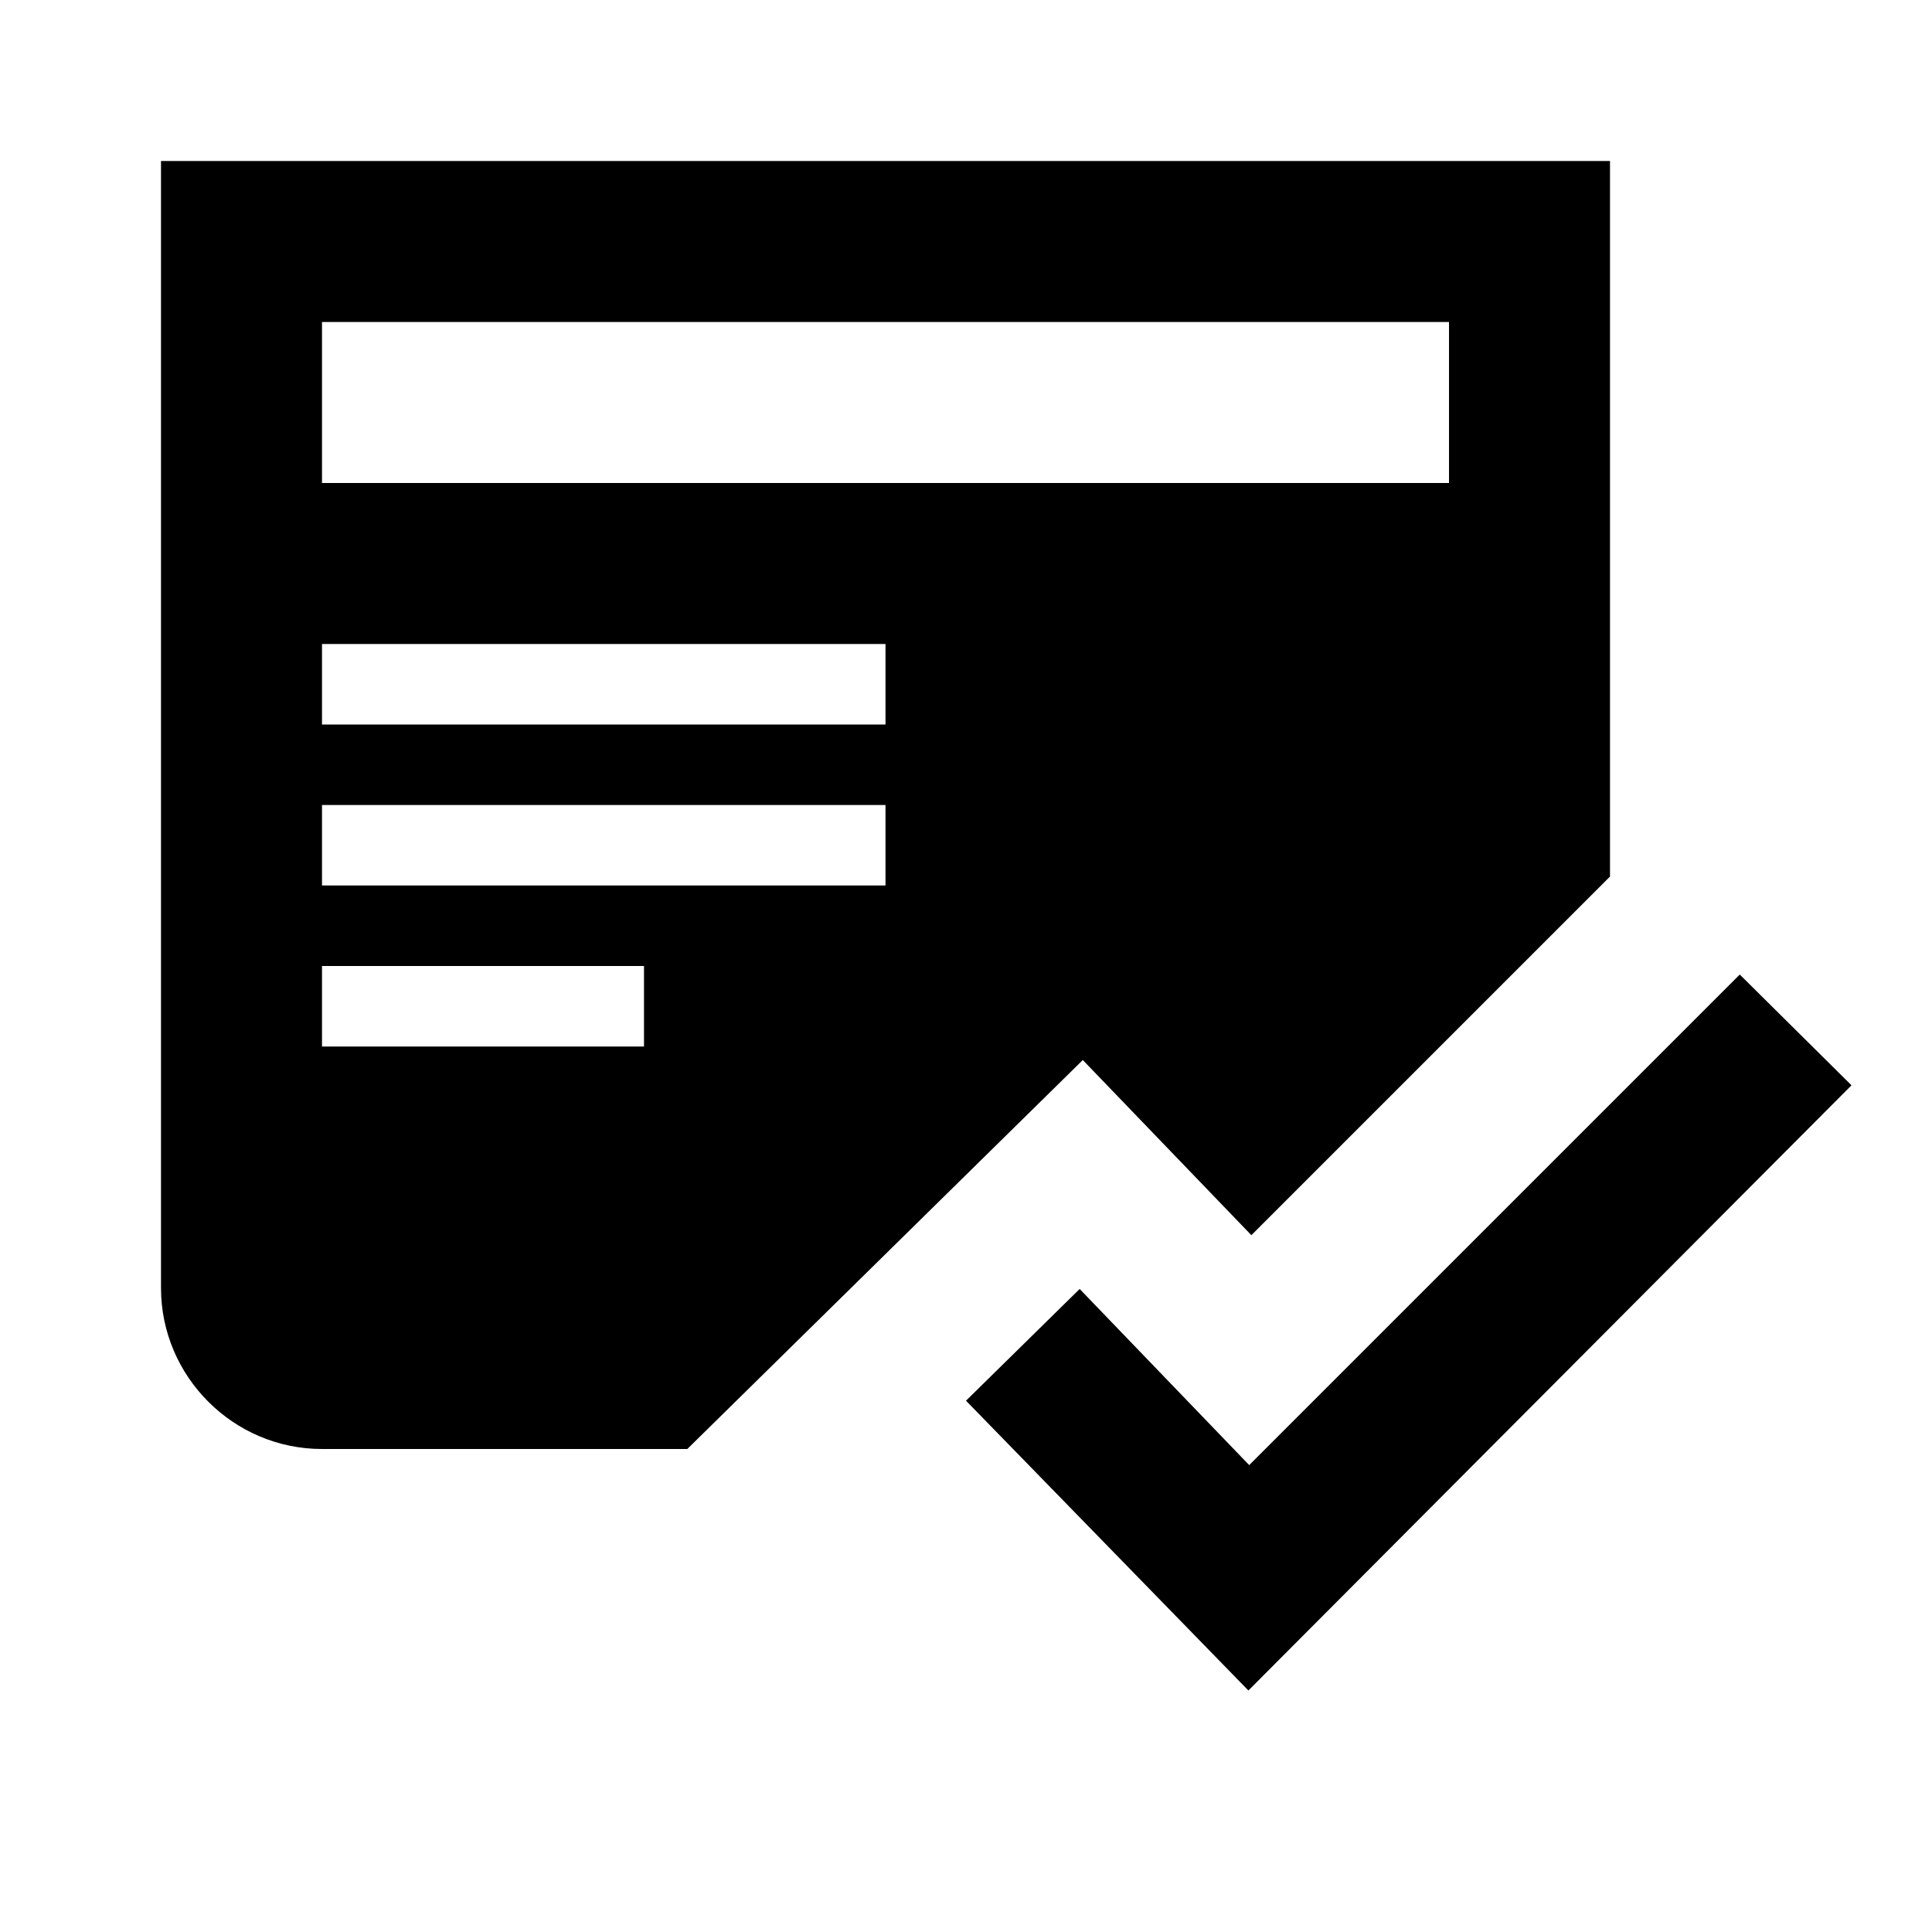
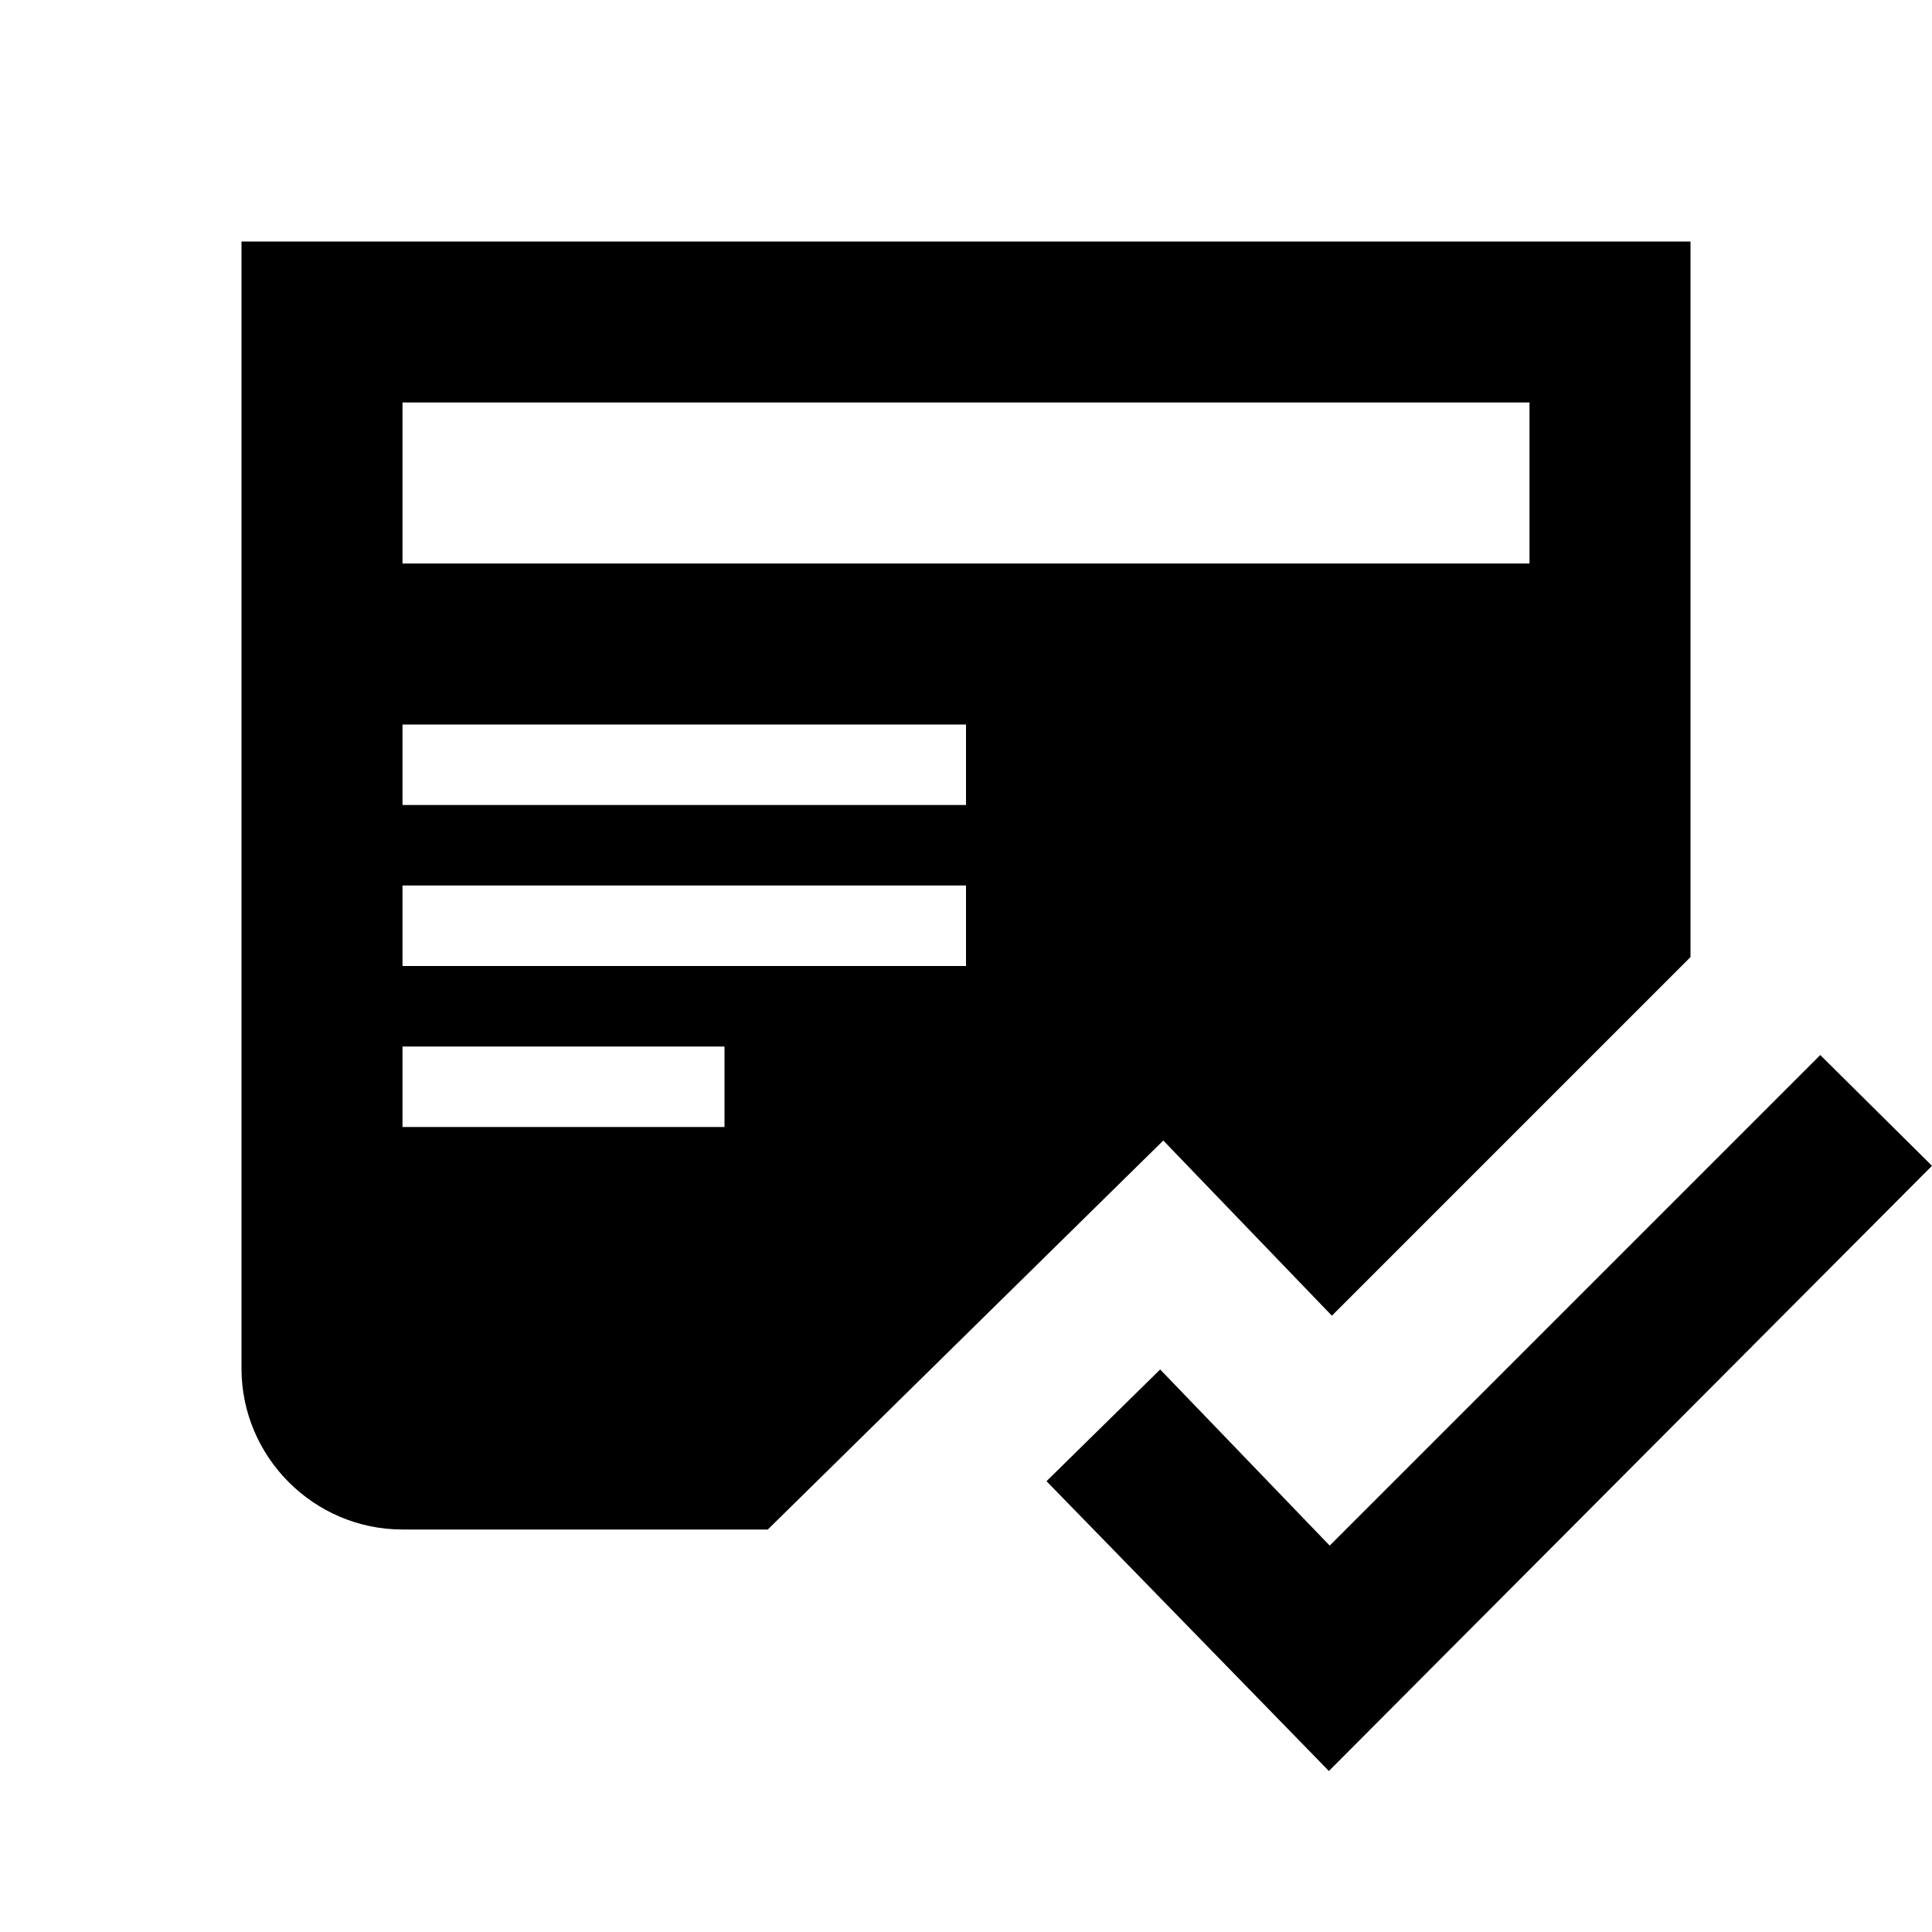
<svg xmlns="http://www.w3.org/2000/svg" viewBox="0 0 24 24">
  <rect x="0" fill="none" width="24" height="24" />
  <g>
-     <path d="M23 13.482L15.508 21 12 17.4l1.412-1.388 2.106 2.188 6.094-6.094L23 13.482zm-7.455 1.862L20 10.889V2H2v14c0 1.1.9 2 2 2h4.538l4.913-4.832 2.094 2.176zM8 13H4v-1h4v1zm3-2H4v-1h7v1zm0-2H4V8h7v1zm7-3H4V4h14v2z" />
+     <mask id="a" style="mask-type:alpha" maskUnits="userSpaceOnUse" x="3" y="3" width="21" height="19">
+       <path fill-rule="evenodd" clip-rule="evenodd" d="M21 11.889l-4.455 4.455-2.094-2.176L9.538 19H5c-1.1 0-2-.9-2-2V3h18v8.889zM16.508 22L24 14.482l-1.388-1.376-6.094 6.094-2.106-2.188L13 18.4l3.508 3.6zM9 14H5v-1h4v1zm-4-2h7v-1H5v1zm7-2H5V9h7v1zM5 7h14V5H5v2z" />
+     </mask>
+     <g mask="url(#a)">
+       <path d="M1-1h24v24H1z" />
+     </g>
  </g>
</svg>
